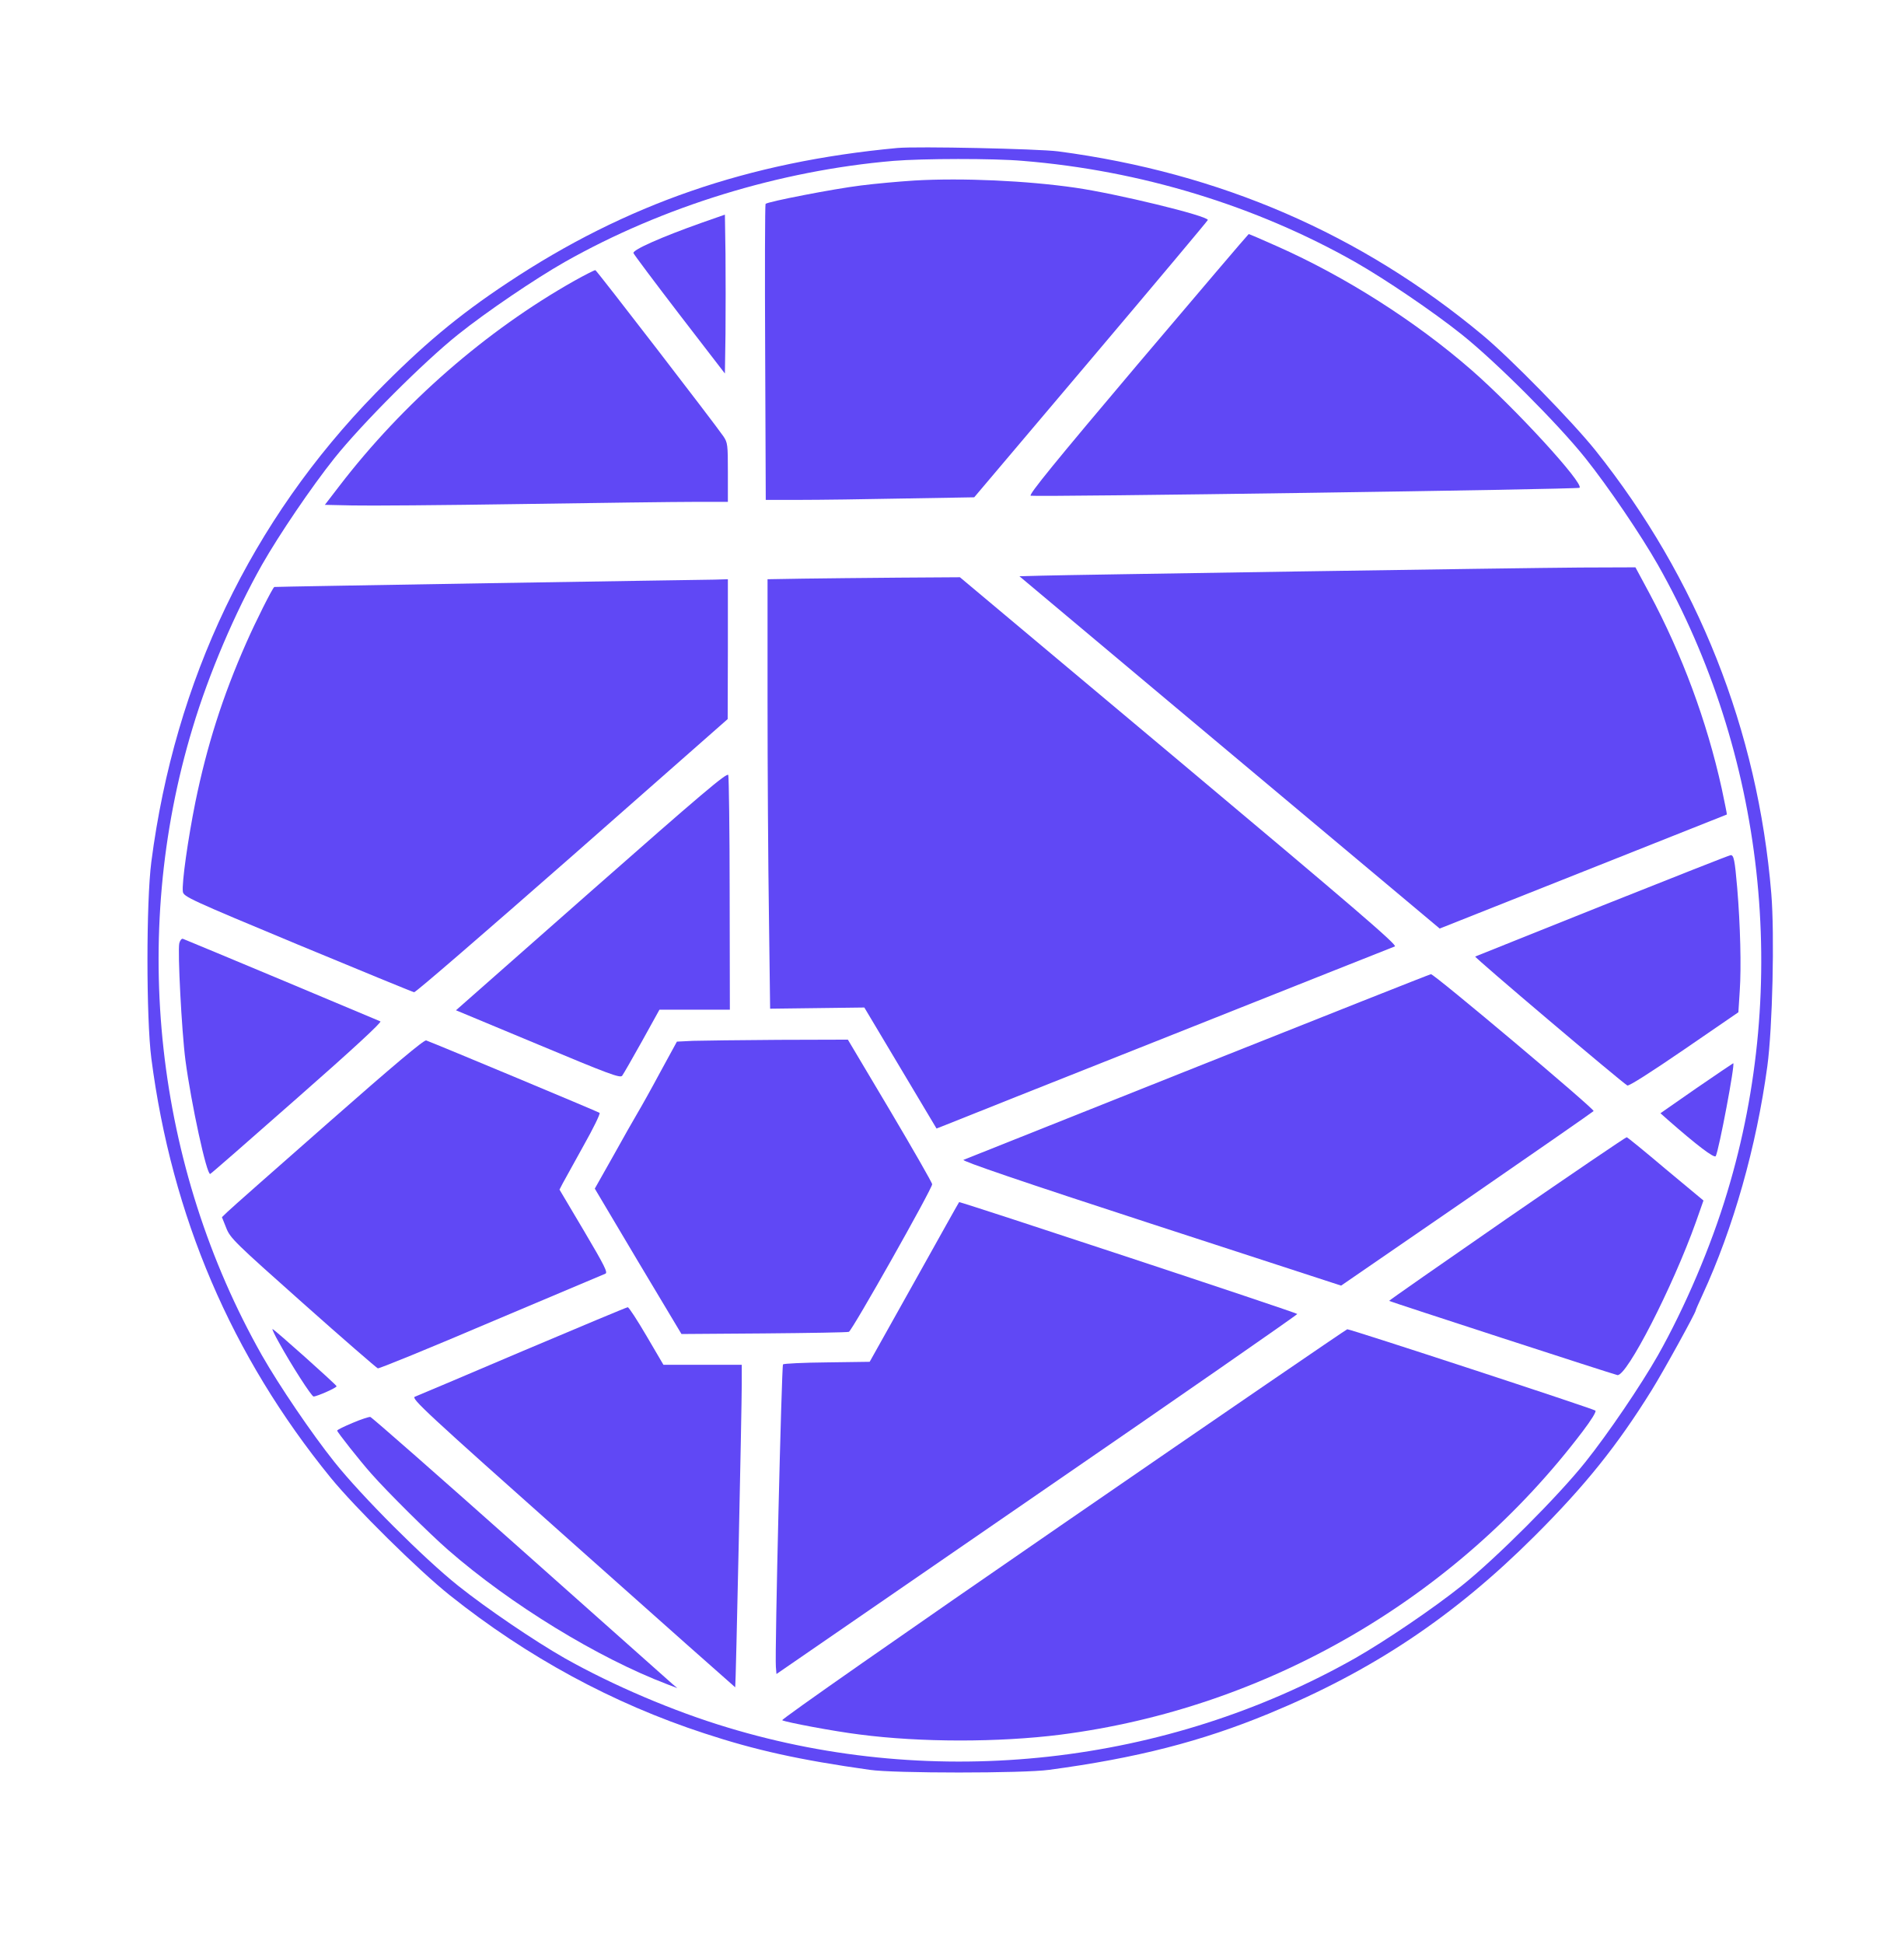
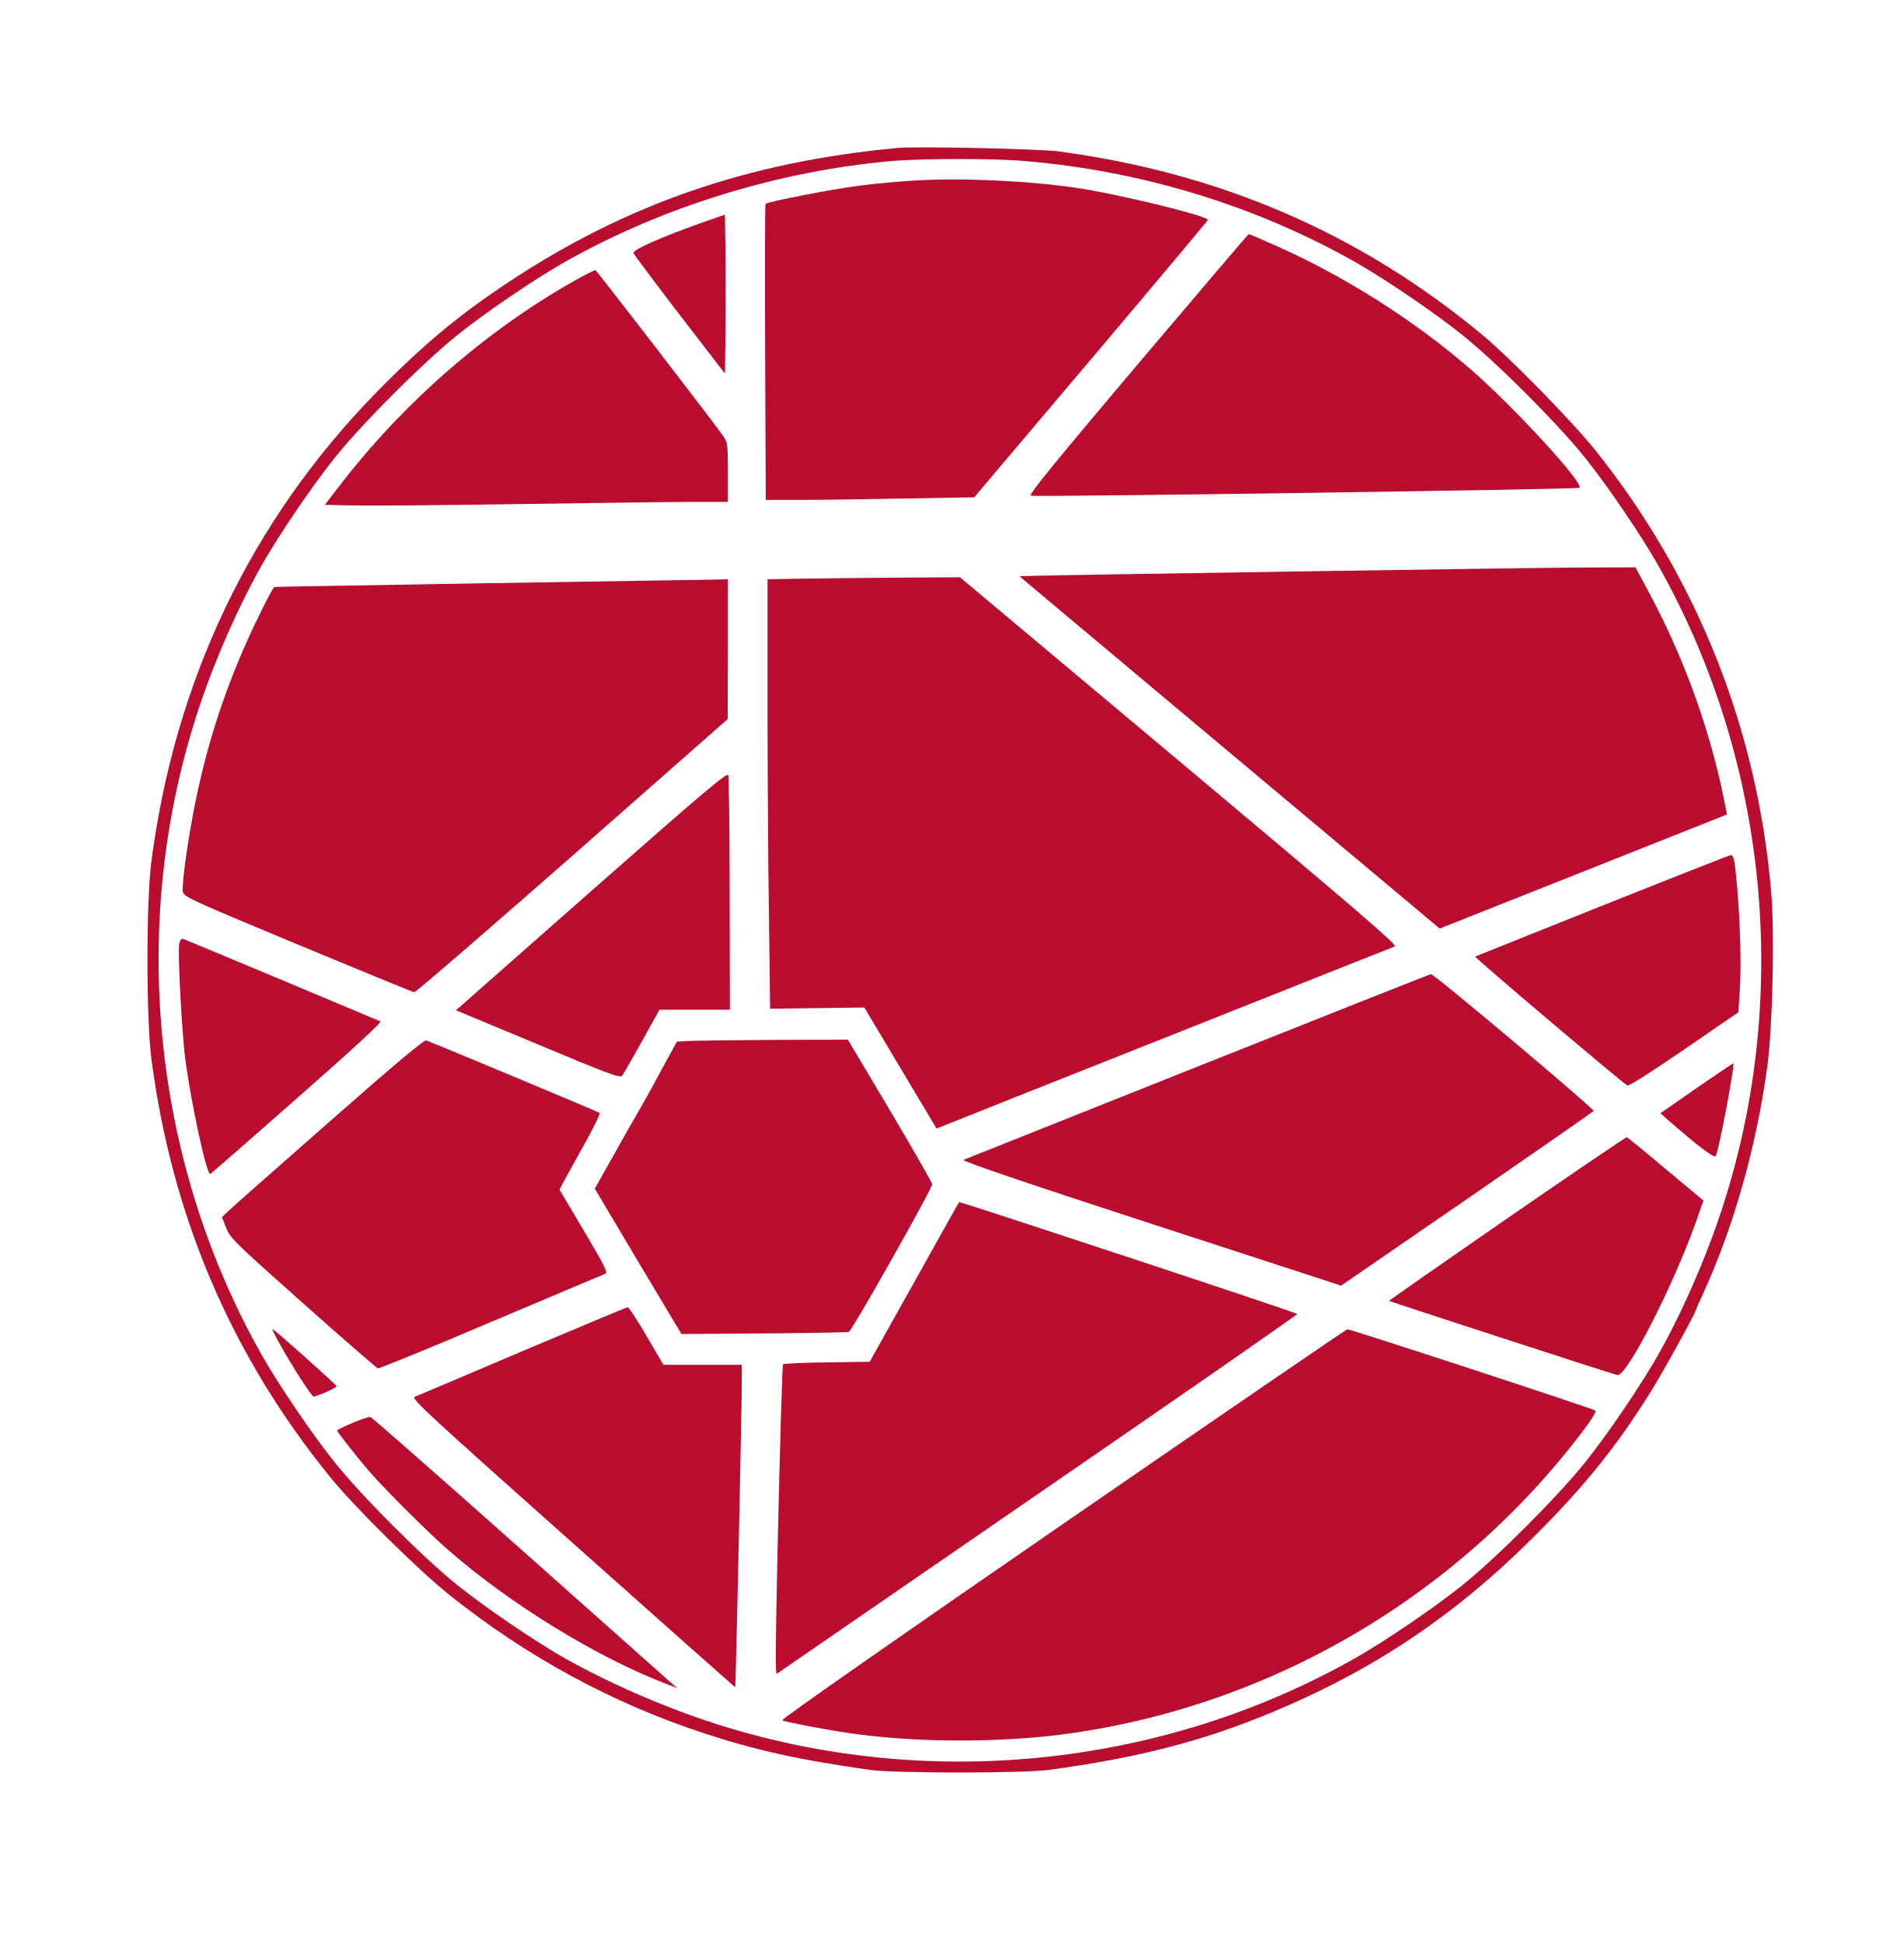
<svg xmlns="http://www.w3.org/2000/svg" version="1.1" id="Layer_1" x="0px" y="0px" viewBox="0 0 960 980" style="enable-background:new 0 0 960 980;" xml:space="preserve">
  <style type="text/css">
- 	.st0{fill:#6048F5;}
+ 	.st0{fill:#BA0C2F;}
</style>
  <g transform="translate(0,980) scale(0.1,-0.1)">
    <path class="st0" d="M4525,9054c-752-70-1369-283-1965-679c-251-166-432-318-665-556C1267,7176,882,6372,763,5455   c-26-201-26-788,0-990c103-796,404-1500,904-2114c123-151,445-469,601-593c390-311,821-545,1283-696c258-85,479-134,834-184   c123-18,775-18,905,0c440,59,768,143,1109,284c523,216,933,490,1337,893c257,256,420,460,592,737c61,98,222,391,222,402   c0,3,15,37,34,78c156,338,272,748,327,1153c26,192,37,664,20,870c-68,824-372,1590-887,2235c-118,147-426,462-569,581   c-613,510-1323,818-2140,926C5231,9050,4625,9063,4525,9054z M5157,8989c592-48,1173-225,1676-510c151-86,393-250,537-365   c173-138,486-451,624-624c115-144,279-386,365-537c539-952,668-2113,350-3163c-82-274-214-582-350-823c-86-151-250-393-365-537   c-138-173-451-486-624-624c-144-115-386-279-537-365c-952-539-2113-668-3163-350c-274,82-582,214-823,350c-151,86-393,250-537,365   c-173,138-486,451-624,624c-115,144-279,386-365,537c-539,952-668,2113-350,3163c82,274,214,582,350,823c86,151,250,393,365,537   c138,173,451,486,624,624c144,115,386,279,537,365c495,280,1084,461,1658,510C4652,9001,5010,9002,5157,8989z" />
    <path class="st0" d="M4611,8890c-79-5-200-16-270-25c-138-17-473-82-481-93c-3-4-4-341-2-749l3-743h172c95,0,331,3,526,7l353,6   l589,696c324,383,589,699,589,702c0,21-461,133-670,163C5177,8889,4852,8904,4611,8890z" />
    <path class="st0" d="M3535,8676c-200-71-347-136-341-152c3-8,108-148,233-311l228-296l3,201c1,111,1,292,0,401l-3,199L3535,8676z" />
    <path class="st0" d="M5736,7963c-417-493-552-659-539-662c33-7,2758,32,2767,40c24,21-325,402-544,593c-282,246-637,472-982,625   c-76,34-139,61-142,61C6294,8620,6042,8324,5736,7963z" />
    <path class="st0" d="M2897,8385c-447-252-866-618-1186-1035l-73-95l138-3c77-2,459,1,849,7c391,6,785,11,878,11h167v149   c0,139-1,150-23,182c-43,63-637,834-645,837C2998,8439,2951,8415,2897,8385z" />
    <path class="st0" d="M6530,6919c-641-10-1216-19-1278-21l-112-3l787-660c434-363,910-763,1060-888l272-228l723,287   c398,158,724,288,725,288c1,1-11,60-26,131c-75,340-200,676-364,983l-71,132l-276-1C7819,6938,7171,6929,6530,6919z" />
    <path class="st0" d="M4048,6883l-178-3v-613c0-336,3-823,7-1082l6-470l238,3l237,3l182-305l182-305l46,18c26,11,542,216,1147,456   c605,241,1108,440,1118,444c15,6-219,206-1087,934l-1106,927l-308-2C4363,6887,4145,6884,4048,6883z" />
    <path class="st0" d="M2460,6860c-591-10-1076-18-1077-19c-10-7-94-174-141-281c-120-271-199-521-257-804c-37-184-69-408-63-451   c3-25,35-40,578-266c316-131,581-240,588-241c7-2,365,308,797,687l784,690l1,353v352l-67-2C3565,6878,3051,6869,2460,6860z" />
    <path class="st0" d="M2982,5309l-683-602l413-172c356-149,415-171,425-158c6,8,51,86,100,174l88,159h178h177l-1,583   c0,320-4,590-7,600C3666,5907,3535,5796,2982,5309z" />
    <path class="st0" d="M8080,5235c-349-140-638-255-642-257c-7-3,735-631,767-650c7-5,121,68,286,181l274,188l7,109   c8,118,3,329-13,519c-12,139-17,165-33,164C8720,5489,8429,5374,8080,5235z" />
    <path class="st0" d="M904,5045c-9-37,12-444,31-590c29-218,107-579,125-573c5,2,202,174,439,383c278,244,427,382,419,386   c-10,5-944,396-995,416C916,5070,908,5060,904,5045z" />
    <path class="st0" d="M6040,4424c-641-255-1173-467-1182-471c-12-5,298-111,943-321l961-313l634,436c348,240,636,440,639,444   c6,10-804,691-820,690C7210,4889,6681,4679,6040,4424z" />
    <path class="st0" d="M1654,4139c-263-231-492-433-507-448l-28-27l22-55c20-51,44-74,387-379c201-179,371-326,377-328   c7-2,264,103,571,234c308,130,567,239,576,243c14,5-3,39-107,215l-124,209l16,31c9,17,56,102,105,190c49,87,86,162,81,166   c-6,5-815,343-874,365C2138,4559,1987,4432,1654,4139z" />
    <path class="st0" d="M3494,4553l-81-4l-83-152c-45-84-97-177-115-207s-74-129-124-219l-92-163l218-367l219-366l414,3   c228,2,422,5,430,8c16,5,420,721,420,744c0,8-96,175-212,371l-213,358l-350-1C3733,4557,3539,4554,3494,4553z" />
    <path class="st0" d="M8553,4314l-181-126l36-32c147-129,236-197,243-184c16,30,99,469,88,468C8737,4439,8653,4383,8553,4314z" />
    <path class="st0" d="M7598,3657c-328-227-595-413-594-415c5-4,1130-370,1151-374c47-8,279,444,396,772l38,108l-190,158   c-104,88-192,160-197,161C8198,4068,7926,3883,7598,3657z" />
    <path class="st0" d="M4610,3337l-225-402l-215-3c-118-1-218-6-222-10c-7-7-42-1459-36-1525l3-36l1313,904   c722,496,1313,907,1313,911c0,6-1689,564-1705,564C4835,3740,4734,3559,4610,3337z" />
    <path class="st0" d="M2635,2989c-286-122-530-225-543-230c-21-8,51-75,795-737c450-401,819-728,820-728c3,2,33,1407,33,1529v97   h-197h-198l-85,145c-47,80-89,145-95,145C3160,3210,2921,3110,2635,2989z" />
    <path class="st0" d="M1406,3033c62-113,165-273,175-273c17,0,119,45,116,52c-3,9-315,288-323,288C1371,3100,1385,3070,1406,3033z" />
    <path class="st0" d="M5359,2117c-803-553-1422-985-1415-989c18-10,261-56,391-72c307-40,700-40,1010-1c1041,133,1996,687,2634,1528   c44,58,71,101,65,106c-9,9-1236,411-1251,410C6789,3099,6143,2657,5359,2117z" />
    <path class="st0" d="M1778,2627c-43-18-78-35-78-39c0-7,115-153,173-218c81-92,295-304,387-384c314-274,755-544,1105-677l50-19   l-26,22c-15,13-360,320-768,683s-747,661-754,662C1861,2658,1820,2645,1778,2627z" />
  </g>
</svg>
